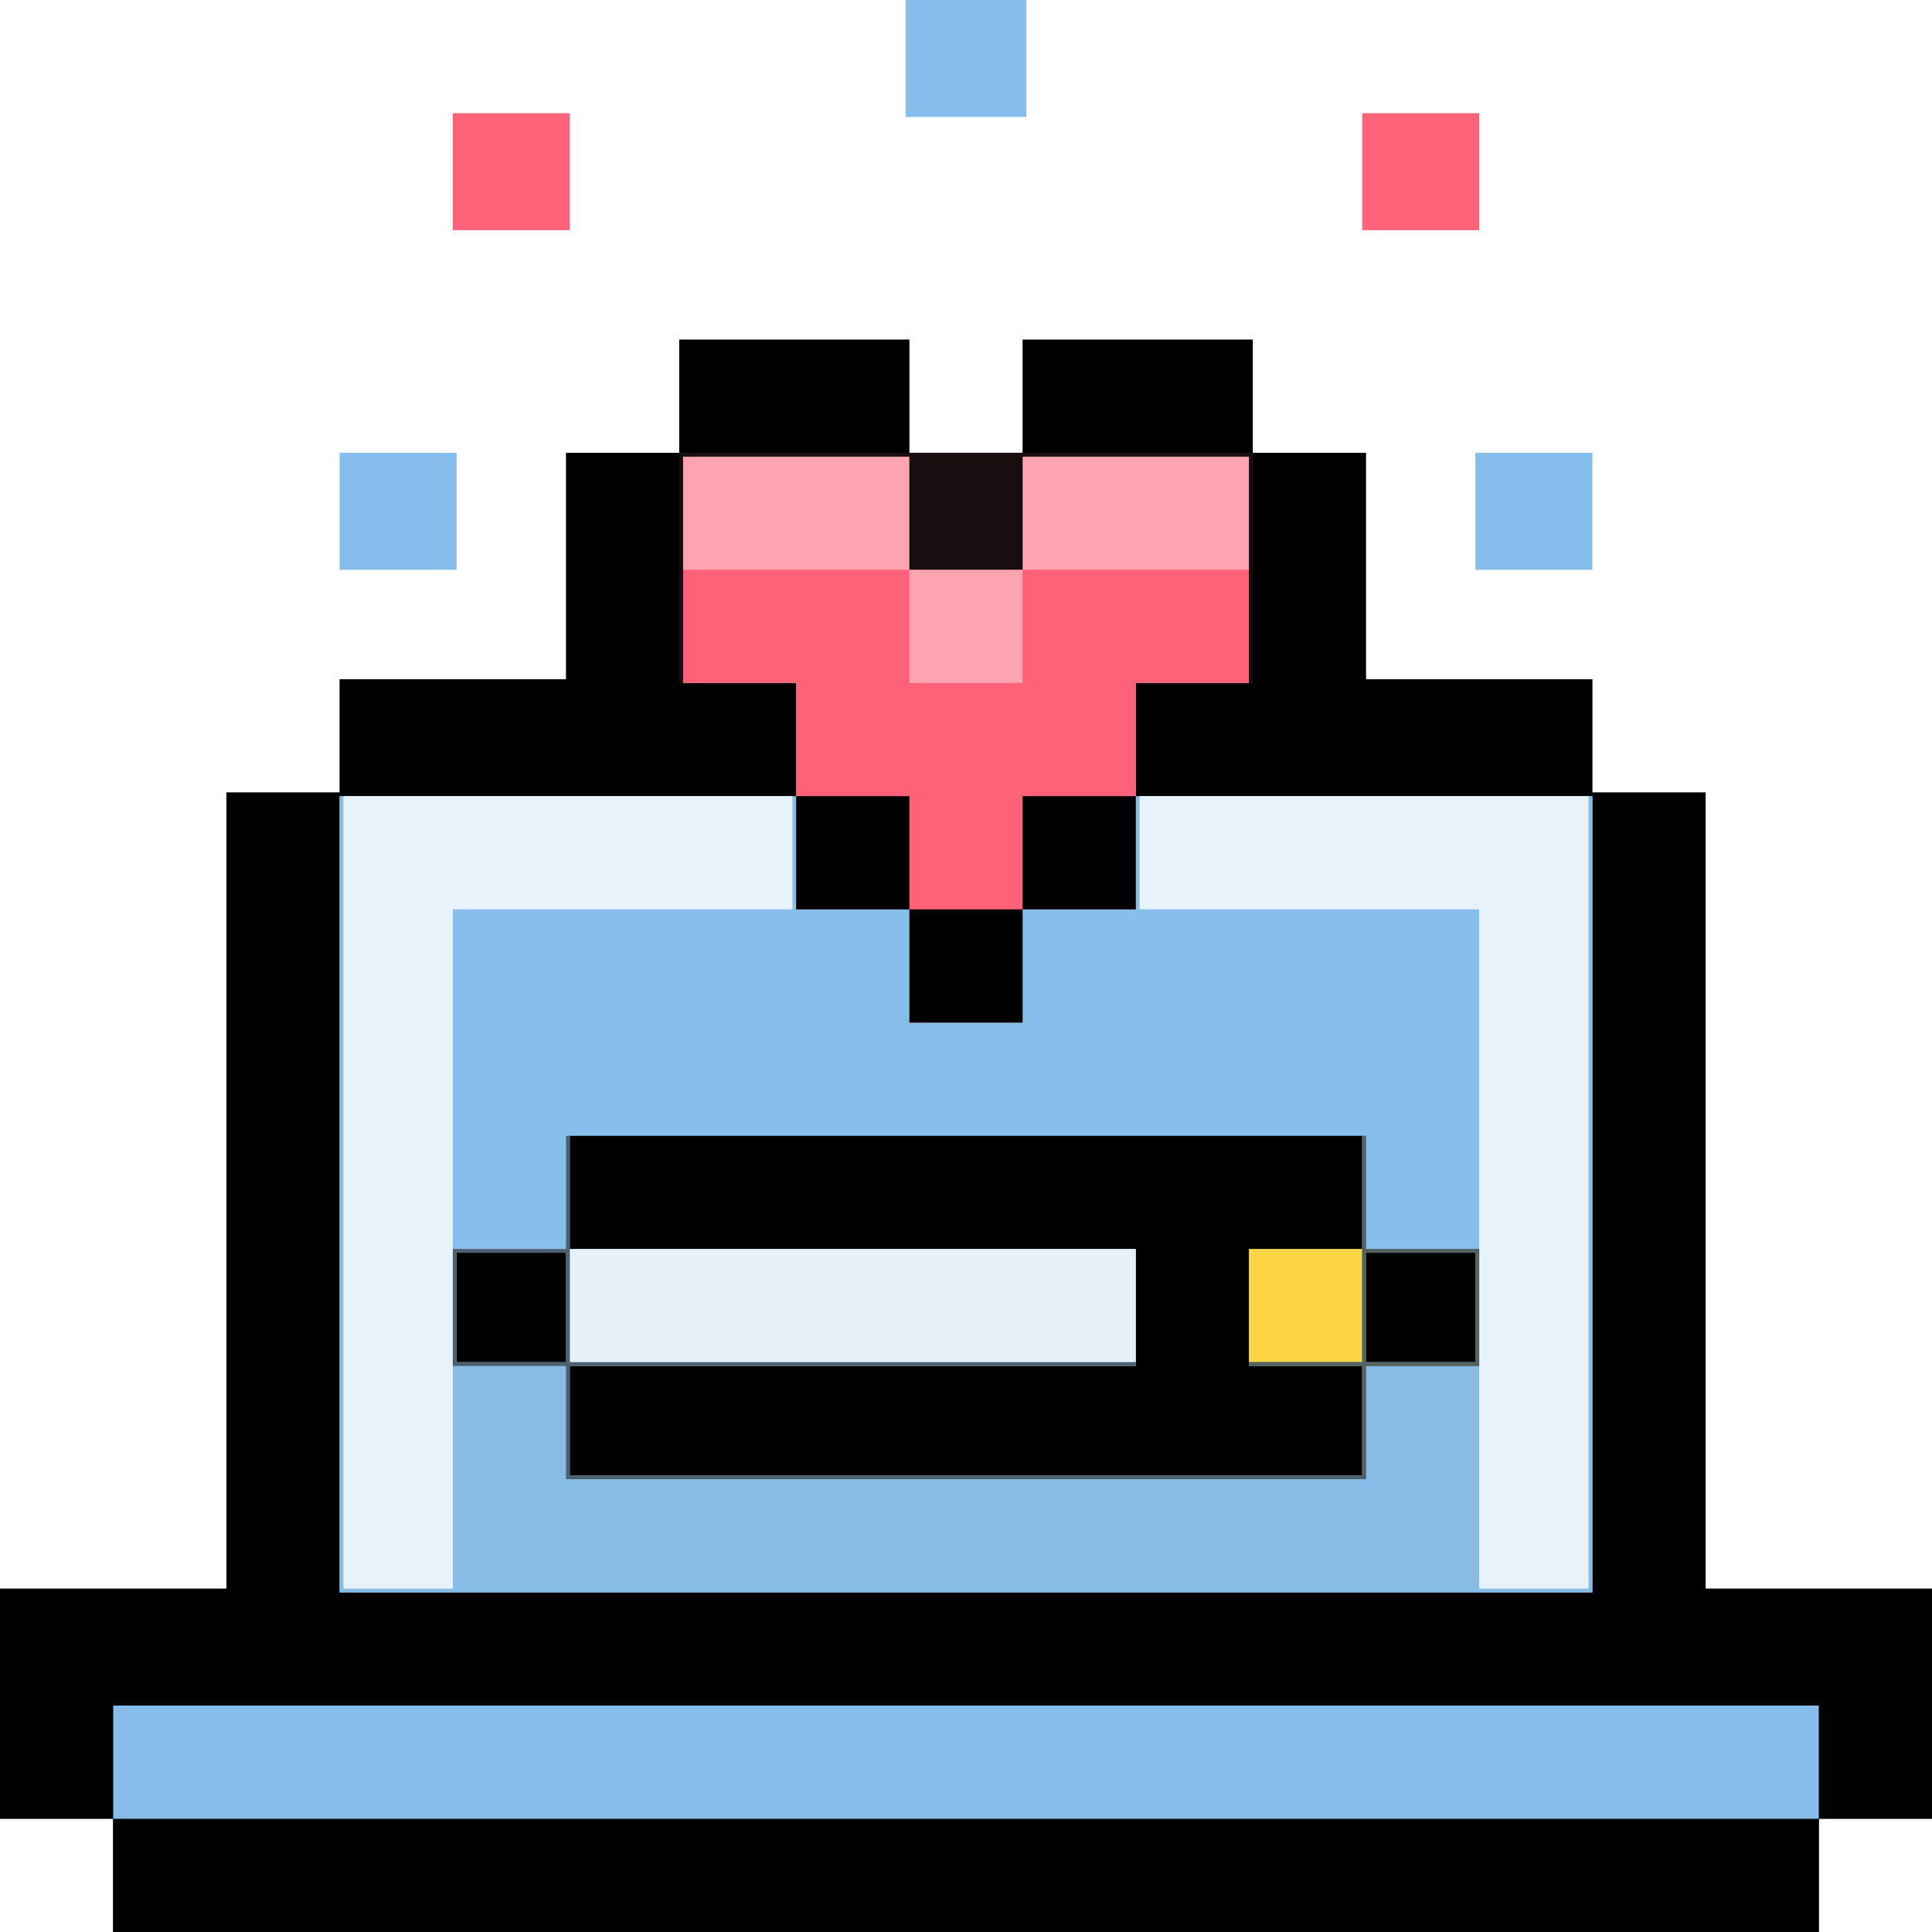
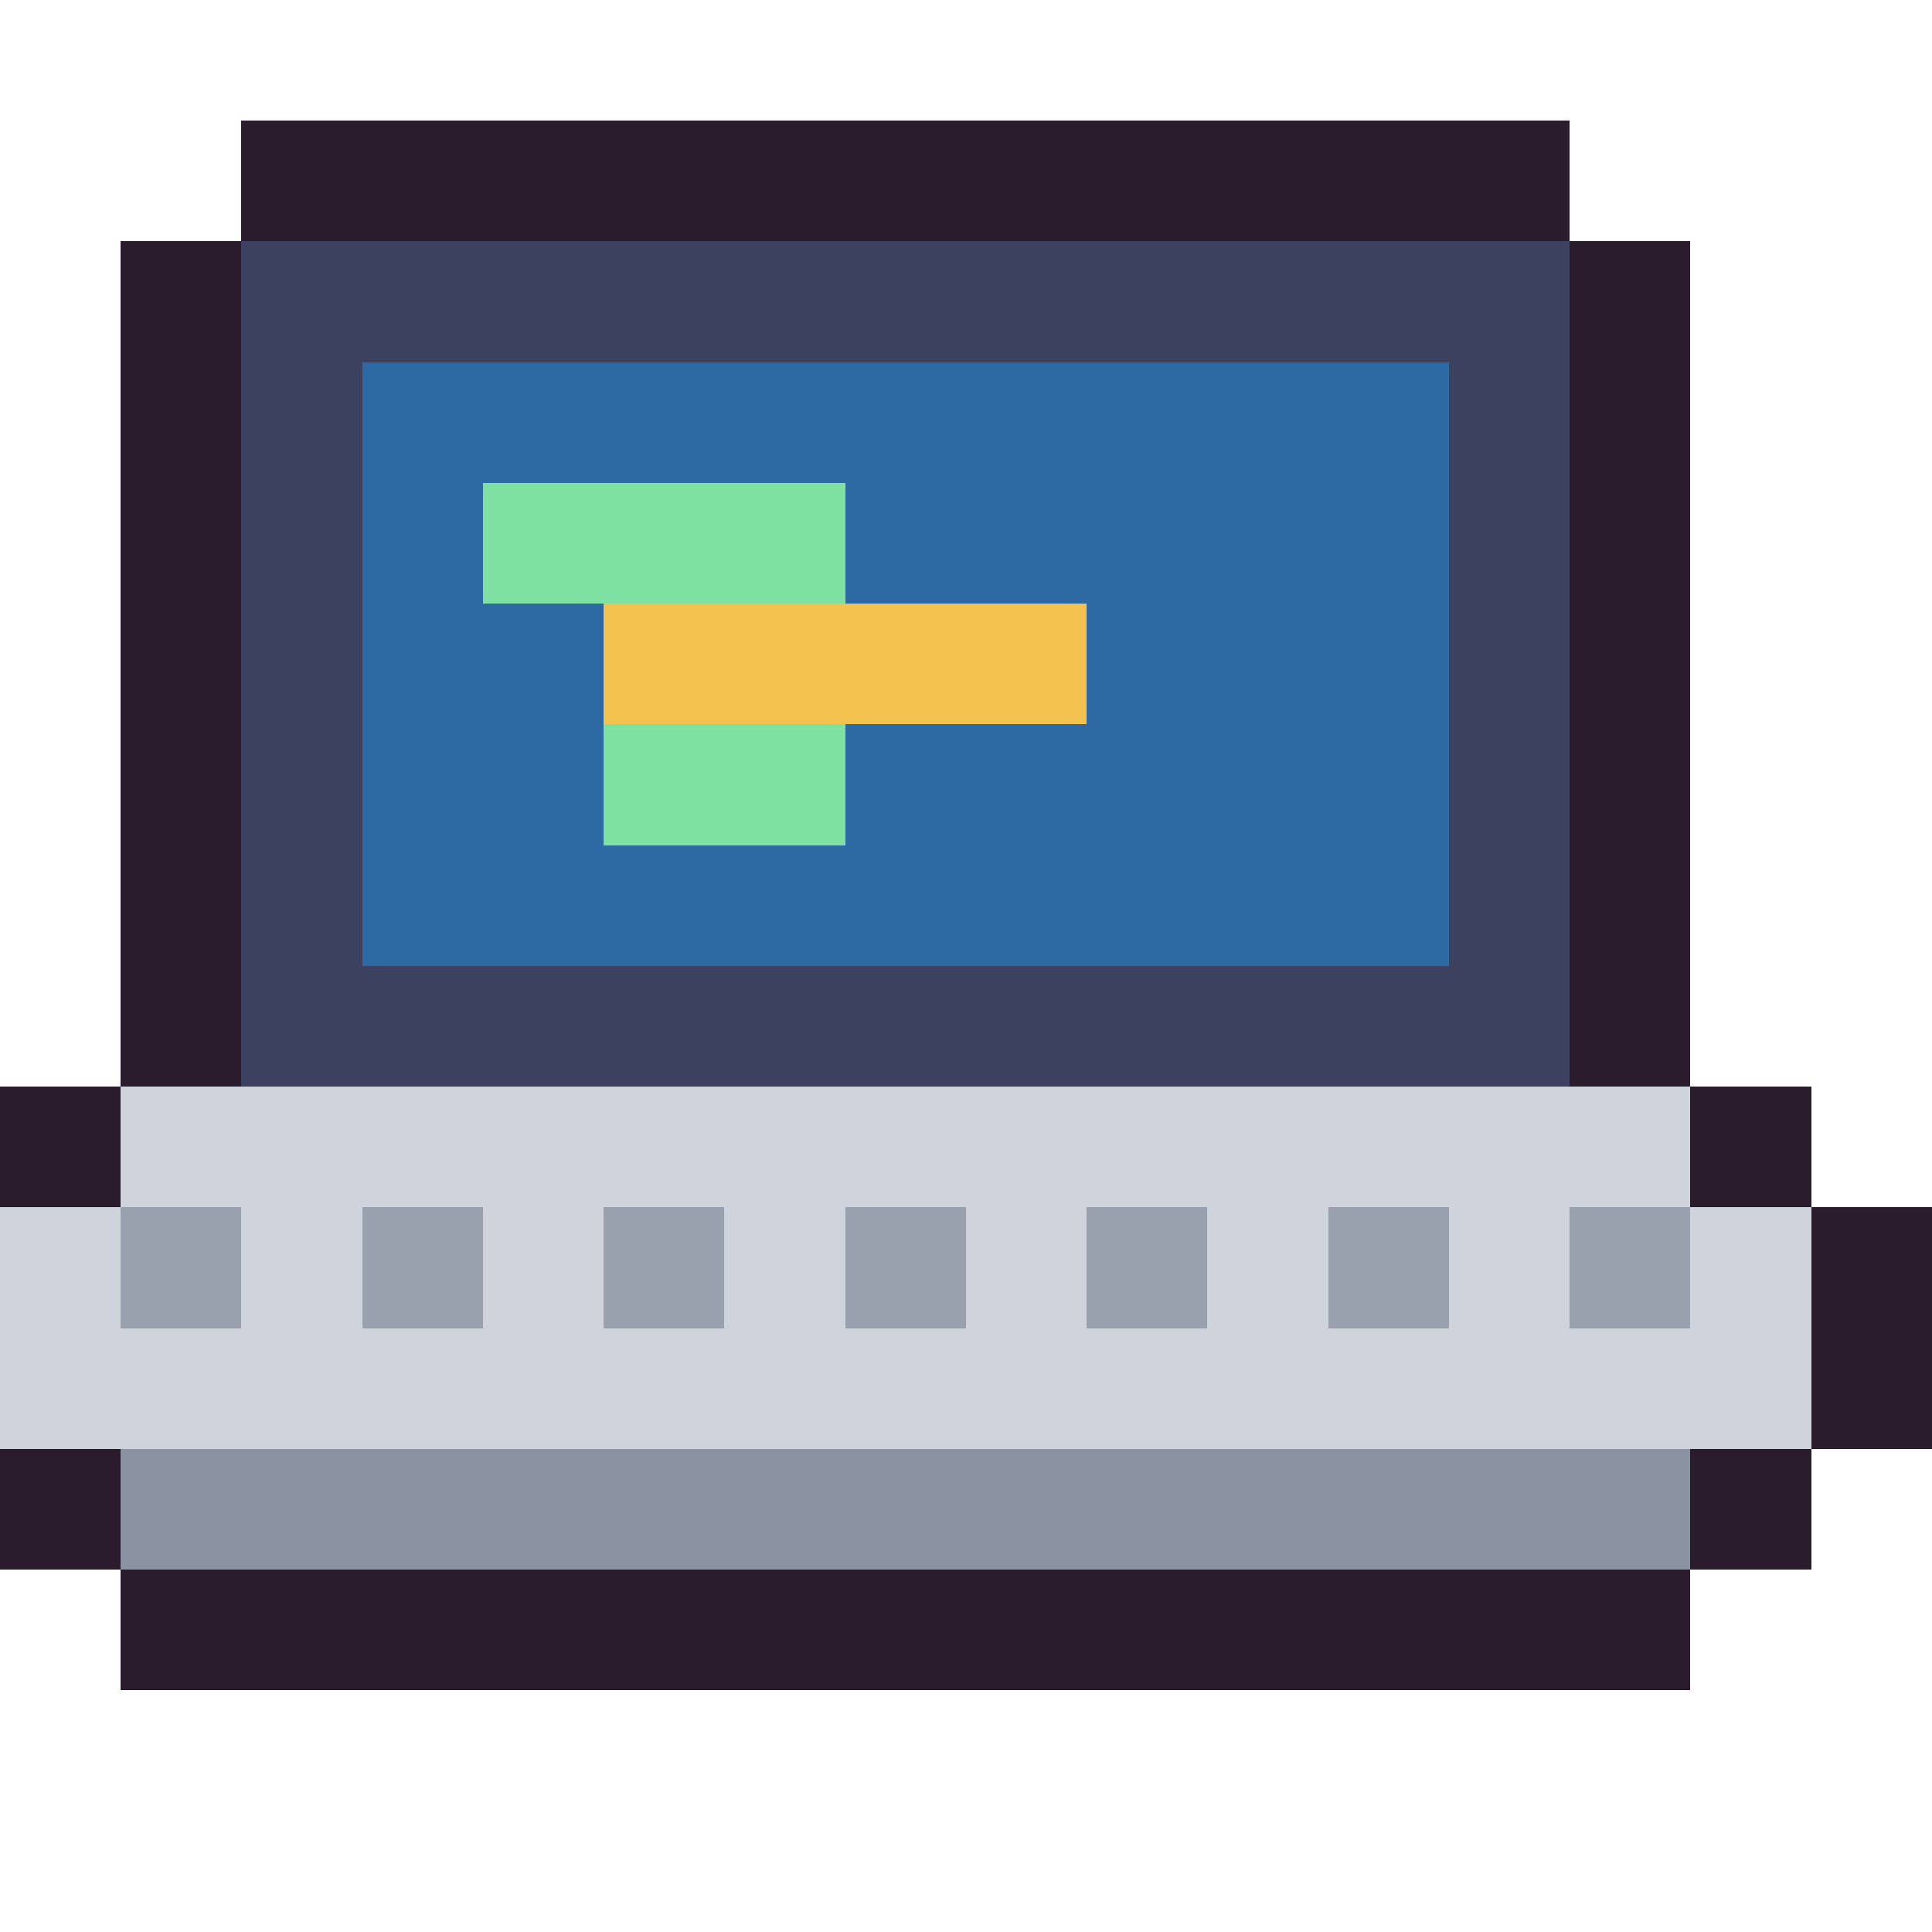
- <svg xmlns="http://www.w3.org/2000/svg" version="1.1" width="512" height="512">
-   <path d="M0 0 C20.13 0 40.26 0 61 0 C61 9.9 61 19.8 61 30 C70.9 30 80.8 30 91 30 C91 20.1 91 10.2 91 0 C111.13 0 131.26 0 152 0 C152 9.9 152 19.8 152 30 C161.9 30 171.8 30 182 30 C182 49.8 182 69.6 182 90 C201.8 90 221.6 90 242 90 C242 99.9 242 109.8 242 120 C251.9 120 261.8 120 272 120 C272 189.63 272 259.26 272 331 C291.8 331 311.6 331 332 331 C332 351.13 332 371.26 332 392 C322.1 392 312.2 392 302 392 C302 401.9 302 411.8 302 422 C152.84 422 3.68 422 -150 422 C-150 412.1 -150 402.2 -150 392 C-159.9 392 -169.8 392 -180 392 C-180 371.87 -180 351.74 -180 331 C-160.2 331 -140.4 331 -120 331 C-120 261.37 -120 191.74 -120 120 C-110.1 120 -100.2 120 -90 120 C-90 110.1 -90 100.2 -90 90 C-70.2 90 -50.4 90 -30 90 C-30 70.2 -30 50.4 -30 30 C-20.1 30 -10.2 30 0 30 C0 20.1 0 10.2 0 0 Z " fill="#86BFEB" transform="translate(180,90)" />
-   <path d="M0 0 C20.13 0 40.26 0 61 0 C61 9.9 61 19.8 61 30 C70.9 30 80.8 30 91 30 C91 20.1 91 10.2 91 0 C111.13 0 131.26 0 152 0 C152 9.9 152 19.8 152 30 C161.9 30 171.8 30 182 30 C182 49.8 182 69.6 182 90 C201.8 90 221.6 90 242 90 C242 99.9 242 109.8 242 120 C251.9 120 261.8 120 272 120 C272 189.63 272 259.26 272 331 C291.8 331 311.6 331 332 331 C332 351.13 332 371.26 332 392 C322.1 392 312.2 392 302 392 C302 401.9 302 411.8 302 422 C152.84 422 3.68 422 -150 422 C-150 412.1 -150 402.2 -150 392 C-159.9 392 -169.8 392 -180 392 C-180 371.87 -180 351.74 -180 331 C-160.2 331 -140.4 331 -120 331 C-120 261.37 -120 191.74 -120 120 C-110.1 120 -100.2 120 -90 120 C-90 110.1 -90 100.2 -90 90 C-70.2 90 -50.4 90 -30 90 C-30 70.2 -30 50.4 -30 30 C-20.1 30 -10.2 30 0 30 C0 20.1 0 10.2 0 0 Z M1 31 C1 50.8 1 70.6 1 91 C10.9 91 20.8 91 31 91 C31 100.9 31 110.8 31 121 C-8.93 121 -48.86 121 -90 121 C-90 190.63 -90 260.26 -90 332 C19.56 332 129.12 332 242 332 C242 262.37 242 192.74 242 121 C202.07 121 162.14 121 121 121 C121 111.1 121 101.2 121 91 C130.9 91 140.8 91 151 91 C151 71.2 151 51.4 151 31 C131.2 31 111.4 31 91 31 C91 40.9 91 50.8 91 61 C81.1 61 71.2 61 61 61 C61 51.1 61 41.2 61 31 C41.2 31 21.4 31 1 31 Z " fill="#000000" transform="translate(180,90)" />
-   <path d="M0 0 C39.6 0 79.2 0 120 0 C120 9.9 120 19.8 120 30 C90.3 30 60.6 30 30 30 C30 69.93 30 109.86 30 151 C39.9 151 49.8 151 60 151 C60 160.9 60 170.8 60 181 C129.96 181 199.92 181 272 181 C272 171.1 272 161.2 272 151 C281.9 151 291.8 151 302 151 C302 111.07 302 71.14 302 30 C272.3 30 242.6 30 212 30 C212 20.1 212 10.2 212 0 C251.6 0 291.2 0 332 0 C332 69.63 332 139.26 332 211 C222.44 211 112.88 211 0 211 C0 141.37 0 71.74 0 0 Z " fill="#86BCE6" transform="translate(90,211)" />
-   <path d="M0 0 C19.8 0 39.6 0 60 0 C60 9.9 60 19.8 60 30 C69.9 30 79.8 30 90 30 C90 20.1 90 10.2 90 0 C109.8 0 129.6 0 150 0 C150 19.8 150 39.6 150 60 C140.1 60 130.2 60 120 60 C120 79.8 120 99.6 120 120 C110.1 120 100.2 120 90 120 C90 129.9 90 139.8 90 150 C80.1 150 70.2 150 60 150 C60 140.1 60 130.2 60 120 C50.1 120 40.2 120 30 120 C30 100.2 30 80.4 30 60 C20.1 60 10.2 60 0 60 C0 40.2 0 20.4 0 0 Z " fill="#FD6278" transform="translate(181,121)" />
-   <path d="M0 0 C149.16 0 298.32 0 452 0 C452 9.9 452 19.8 452 30 C302.84 30 153.68 30 0 30 C0 20.1 0 10.2 0 0 Z " fill="#000000" transform="translate(30,482)" />
-   <path d="M0 0 C149.16 0 298.32 0 452 0 C452 9.9 452 19.8 452 30 C302.84 30 153.68 30 0 30 C0 20.1 0 10.2 0 0 Z " fill="#85BEEA" transform="translate(30,452)" />
-   <path d="M0 0 C69.3 0 138.6 0 210 0 C210 9.9 210 19.8 210 30 C200.1 30 190.2 30 180 30 C180 40.23 180 50.46 180 61 C189.9 61 199.8 61 210 61 C210 70.57 210 80.14 210 90 C140.7 90 71.4 90 0 90 C0 80.43 0 70.86 0 61 C49.5 61 99 61 150 61 C150 50.77 150 40.54 150 30 C100.5 30 51 30 0 30 C0 20.1 0 10.2 0 0 Z " fill="#000000" transform="translate(151,301)" />
-   <path d="M0 0 C39.27 0 78.54 0 119 0 C119 69.3 119 138.6 119 210 C109.43 210 99.86 210 90 210 C90 150.6 90 91.2 90 30 C60.3 30 30.6 30 0 30 C0 20.1 0 10.2 0 0 Z " fill="#E8F2FA" transform="translate(302,211)" />
-   <path d="M0 0 C39.27 0 78.54 0 119 0 C119 9.9 119 19.8 119 30 C89.3 30 59.6 30 29 30 C29 89.4 29 148.8 29 210 C19.43 210 9.86 210 0 210 C0 140.7 0 71.4 0 0 Z " fill="#E8F2FA" transform="translate(91,211)" />
-   <path d="M0 0 C49.5 0 99 0 150 0 C150 9.9 150 19.8 150 30 C100.5 30 51 30 0 30 C0 20.1 0 10.2 0 0 Z " fill="#E6F0F8" transform="translate(151,331)" />
-   <path d="M0 0 C19.8 0 39.6 0 60 0 C60 9.9 60 19.8 60 30 C40.2 30 20.4 30 0 30 C0 20.1 0 10.2 0 0 Z " fill="#FEA4B1" transform="translate(271,121)" />
-   <path d="M0 0 C19.8 0 39.6 0 60 0 C60 9.9 60 19.8 60 30 C40.2 30 20.4 30 0 30 C0 20.1 0 10.2 0 0 Z " fill="#FEA4B1" transform="translate(181,121)" />
-   <path d="M0 0 C50.16 0 100.32 0 152 0 C152 20.13 152 40.26 152 61 C151.67 61 151.34 61 151 61 C151 41.2 151 21.4 151 1 C131.2 1 111.4 1 91 1 C91 10.9 91 20.8 91 31 C81.1 31 71.2 31 61 31 C61 21.1 61 11.2 61 1 C41.2 1 21.4 1 1 1 C1 20.8 1 40.6 1 61 C0.67 61 0.34 61 0 61 C0 40.87 0 20.74 0 0 Z " fill="#180E10" transform="translate(180,120)" />
-   <path d="M0 0 C10.56 0 21.12 0 32 0 C32 10.23 32 20.46 32 31 C21.44 31 10.88 31 0 31 C0 20.77 0 10.54 0 0 Z " fill="#86BEEC" transform="translate(240,0)" />
-   <path d="M0 0 C10.23 0 20.46 0 31 0 C31 10.23 31 20.46 31 31 C20.77 31 10.54 31 0 31 C0 20.77 0 10.54 0 0 Z " fill="#85BEEC" transform="translate(391,120)" />
-   <path d="M0 0 C10.23 0 20.46 0 31 0 C31 10.23 31 20.46 31 31 C20.77 31 10.54 31 0 31 C0 20.77 0 10.54 0 0 Z " fill="#85BEEC" transform="translate(90,120)" />
-   <path d="M0 0 C10.23 0 20.46 0 31 0 C31 10.23 31 20.46 31 31 C20.77 31 10.54 31 0 31 C0 20.77 0 10.54 0 0 Z " fill="#FF6379" transform="translate(361,30)" />
-   <path d="M0 0 C10.23 0 20.46 0 31 0 C31 10.23 31 20.46 31 31 C20.77 31 10.54 31 0 31 C0 20.77 0 10.54 0 0 Z " fill="#FF6379" transform="translate(120,30)" />
-   <path d="M0 0 C9.9 0 19.8 0 30 0 C30 9.9 30 19.8 30 30 C20.1 30 10.2 30 0 30 C0 20.1 0 10.2 0 0 Z " fill="#FAD442" transform="translate(331,331)" />
-   <path d="M0 0 C9.9 0 19.8 0 30 0 C30 9.9 30 19.8 30 30 C20.1 30 10.2 30 0 30 C0 20.1 0 10.2 0 0 Z " fill="#000000" transform="translate(241,241)" />
-   <path d="M0 0 C9.9 0 19.8 0 30 0 C30 9.9 30 19.8 30 30 C20.1 30 10.2 30 0 30 C0 20.1 0 10.2 0 0 Z " fill="#000000" transform="translate(271,211)" />
-   <path d="M0 0 C9.9 0 19.8 0 30 0 C30 9.9 30 19.8 30 30 C20.1 30 10.2 30 0 30 C0 20.1 0 10.2 0 0 Z " fill="#000000" transform="translate(211,211)" />
-   <path d="M0 0 C9.9 0 19.8 0 30 0 C30 9.9 30 19.8 30 30 C20.1 30 10.2 30 0 30 C0 20.1 0 10.2 0 0 Z " fill="#FFA5B1" transform="translate(241,151)" />
-   <path d="M0 0 C9.57 0 19.14 0 29 0 C29 9.57 29 19.14 29 29 C19.43 29 9.86 29 0 29 C0 19.43 0 9.86 0 0 Z " fill="#000000" transform="translate(362,332)" />
-   <path d="M0 0 C9.57 0 19.14 0 29 0 C29 9.57 29 19.14 29 29 C19.43 29 9.86 29 0 29 C0 19.43 0 9.86 0 0 Z " fill="#000000" transform="translate(121,332)" />
-   <path d="M0 0 C0.33 0 0.66 0 1 0 C1 19.8 1 39.6 1 60 C50.5 60 100 60 151 60 C151 60.33 151 60.66 151 61 C101.5 61 52 61 1 61 C1 70.57 1 80.14 1 90 C70.3 90 139.6 90 211 90 C211 80.43 211 70.86 211 61 C201.1 61 191.2 61 181 61 C181 60.67 181 60.34 181 60 C190.9 60 200.8 60 211 60 C211 40.2 211 20.4 211 0 C211.33 0 211.66 0 212 0 C212 9.9 212 19.8 212 30 C221.9 30 231.8 30 242 30 C242 40.23 242 50.46 242 61 C232.1 61 222.2 61 212 61 C212 70.9 212 80.8 212 91 C142.04 91 72.08 91 0 91 C0 81.1 0 71.2 0 61 C-9.9 61 -19.8 61 -30 61 C-30 50.77 -30 40.54 -30 30 C-20.1 30 -10.2 30 0 30 C0 20.1 0 10.2 0 0 Z M-29 31 C-29 40.57 -29 50.14 -29 60 C-19.43 60 -9.86 60 0 60 C0 50.43 0 40.86 0 31 C-9.57 31 -19.14 31 -29 31 Z M212 31 C212 40.57 212 50.14 212 60 C221.57 60 231.14 60 241 60 C241 50.43 241 40.86 241 31 C231.43 31 221.86 31 212 31 Z " fill="#4E606E" transform="translate(150,301)" />
-   <path d="M0 0 C0.33 0 0.66 0 1 0 C1 9.9 1 19.8 1 30 C10.9 30 20.8 30 31 30 C31 40.23 31 50.46 31 61 C21.1 61 11.2 61 1 61 C1 70.9 1 80.8 1 91 C0.67 91 0.34 91 0 91 C0 81.1 0 71.2 0 61 C-9.9 61 -19.8 61 -30 61 C-30 60.67 -30 60.34 -30 60 C-20.1 60 -10.2 60 0 60 C0 40.2 0 20.4 0 0 Z M1 31 C1 40.57 1 50.14 1 60 C10.57 60 20.14 60 30 60 C30 50.43 30 40.86 30 31 C20.43 31 10.86 31 1 31 Z " fill="#55625E" transform="translate(361,301)" />
+ <svg xmlns="http://www.w3.org/2000/svg" width="64" height="64" viewBox="0 0 16 16" shape-rendering="crispEdges">
+   <rect x="2" y="1" width="11" height="1" fill="#2a1b2d" />
+   <rect x="1" y="2" width="1" height="1" fill="#2a1b2d" />
+   <rect x="2" y="2" width="11" height="1" fill="#3d4160" />
+   <rect x="13" y="2" width="1" height="1" fill="#2a1b2d" />
+   <rect x="1" y="3" width="1" height="1" fill="#2a1b2d" />
+   <rect x="2" y="3" width="1" height="1" fill="#3d4160" />
+   <rect x="3" y="3" width="9" height="1" fill="#2d6aa3" />
+   <rect x="12" y="3" width="1" height="1" fill="#3d4160" />
+   <rect x="13" y="3" width="1" height="1" fill="#2a1b2d" />
+   <rect x="1" y="4" width="1" height="1" fill="#2a1b2d" />
+   <rect x="2" y="4" width="1" height="1" fill="#3d4160" />
+   <rect x="3" y="4" width="1" height="1" fill="#2d6aa3" />
+   <rect x="4" y="4" width="3" height="1" fill="#7ee0a1" />
+   <rect x="7" y="4" width="5" height="1" fill="#2d6aa3" />
+   <rect x="12" y="4" width="1" height="1" fill="#3d4160" />
+   <rect x="13" y="4" width="1" height="1" fill="#2a1b2d" />
+   <rect x="1" y="5" width="1" height="1" fill="#2a1b2d" />
+   <rect x="2" y="5" width="1" height="1" fill="#3d4160" />
+   <rect x="3" y="5" width="2" height="1" fill="#2d6aa3" />
+   <rect x="5" y="5" width="4" height="1" fill="#f2c14e" />
+   <rect x="9" y="5" width="3" height="1" fill="#2d6aa3" />
+   <rect x="12" y="5" width="1" height="1" fill="#3d4160" />
+   <rect x="13" y="5" width="1" height="1" fill="#2a1b2d" />
+   <rect x="1" y="6" width="1" height="1" fill="#2a1b2d" />
+   <rect x="2" y="6" width="1" height="1" fill="#3d4160" />
+   <rect x="3" y="6" width="2" height="1" fill="#2d6aa3" />
+   <rect x="5" y="6" width="2" height="1" fill="#7ee0a1" />
+   <rect x="7" y="6" width="5" height="1" fill="#2d6aa3" />
+   <rect x="12" y="6" width="1" height="1" fill="#3d4160" />
+   <rect x="13" y="6" width="1" height="1" fill="#2a1b2d" />
+   <rect x="1" y="7" width="1" height="1" fill="#2a1b2d" />
+   <rect x="2" y="7" width="1" height="1" fill="#3d4160" />
+   <rect x="3" y="7" width="9" height="1" fill="#2d6aa3" />
+   <rect x="12" y="7" width="1" height="1" fill="#3d4160" />
+   <rect x="13" y="7" width="1" height="1" fill="#2a1b2d" />
+   <rect x="1" y="8" width="1" height="1" fill="#2a1b2d" />
+   <rect x="2" y="8" width="11" height="1" fill="#3d4160" />
+   <rect x="13" y="8" width="1" height="1" fill="#2a1b2d" />
+   <rect x="0" y="9" width="1" height="1" fill="#2a1b2d" />
+   <rect x="1" y="9" width="13" height="1" fill="#cfd4dc" />
+   <rect x="14" y="9" width="1" height="1" fill="#2a1b2d" />
+   <rect x="0" y="10" width="1" height="1" fill="#cfd4dc" />
+   <rect x="1" y="10" width="1" height="1" fill="#9aa1ae" />
+   <rect x="2" y="10" width="1" height="1" fill="#cfd4dc" />
+   <rect x="3" y="10" width="1" height="1" fill="#9aa1ae" />
+   <rect x="4" y="10" width="1" height="1" fill="#cfd4dc" />
+   <rect x="5" y="10" width="1" height="1" fill="#9aa1ae" />
+   <rect x="6" y="10" width="1" height="1" fill="#cfd4dc" />
+   <rect x="7" y="10" width="1" height="1" fill="#9aa1ae" />
+   <rect x="8" y="10" width="1" height="1" fill="#cfd4dc" />
+   <rect x="9" y="10" width="1" height="1" fill="#9aa1ae" />
+   <rect x="10" y="10" width="1" height="1" fill="#cfd4dc" />
+   <rect x="11" y="10" width="1" height="1" fill="#9aa1ae" />
+   <rect x="12" y="10" width="1" height="1" fill="#cfd4dc" />
+   <rect x="13" y="10" width="1" height="1" fill="#9aa1ae" />
+   <rect x="14" y="10" width="1" height="1" fill="#cfd4dc" />
+   <rect x="15" y="10" width="1" height="1" fill="#2a1b2d" />
+   <rect x="0" y="11" width="15" height="1" fill="#cfd4dc" />
+   <rect x="15" y="11" width="1" height="1" fill="#2a1b2d" />
+   <rect x="0" y="12" width="1" height="1" fill="#2a1b2d" />
+   <rect x="1" y="12" width="13" height="1" fill="#8b93a2" />
+   <rect x="14" y="12" width="1" height="1" fill="#2a1b2d" />
+   <rect x="1" y="13" width="13" height="1" fill="#2a1b2d" />
</svg>
